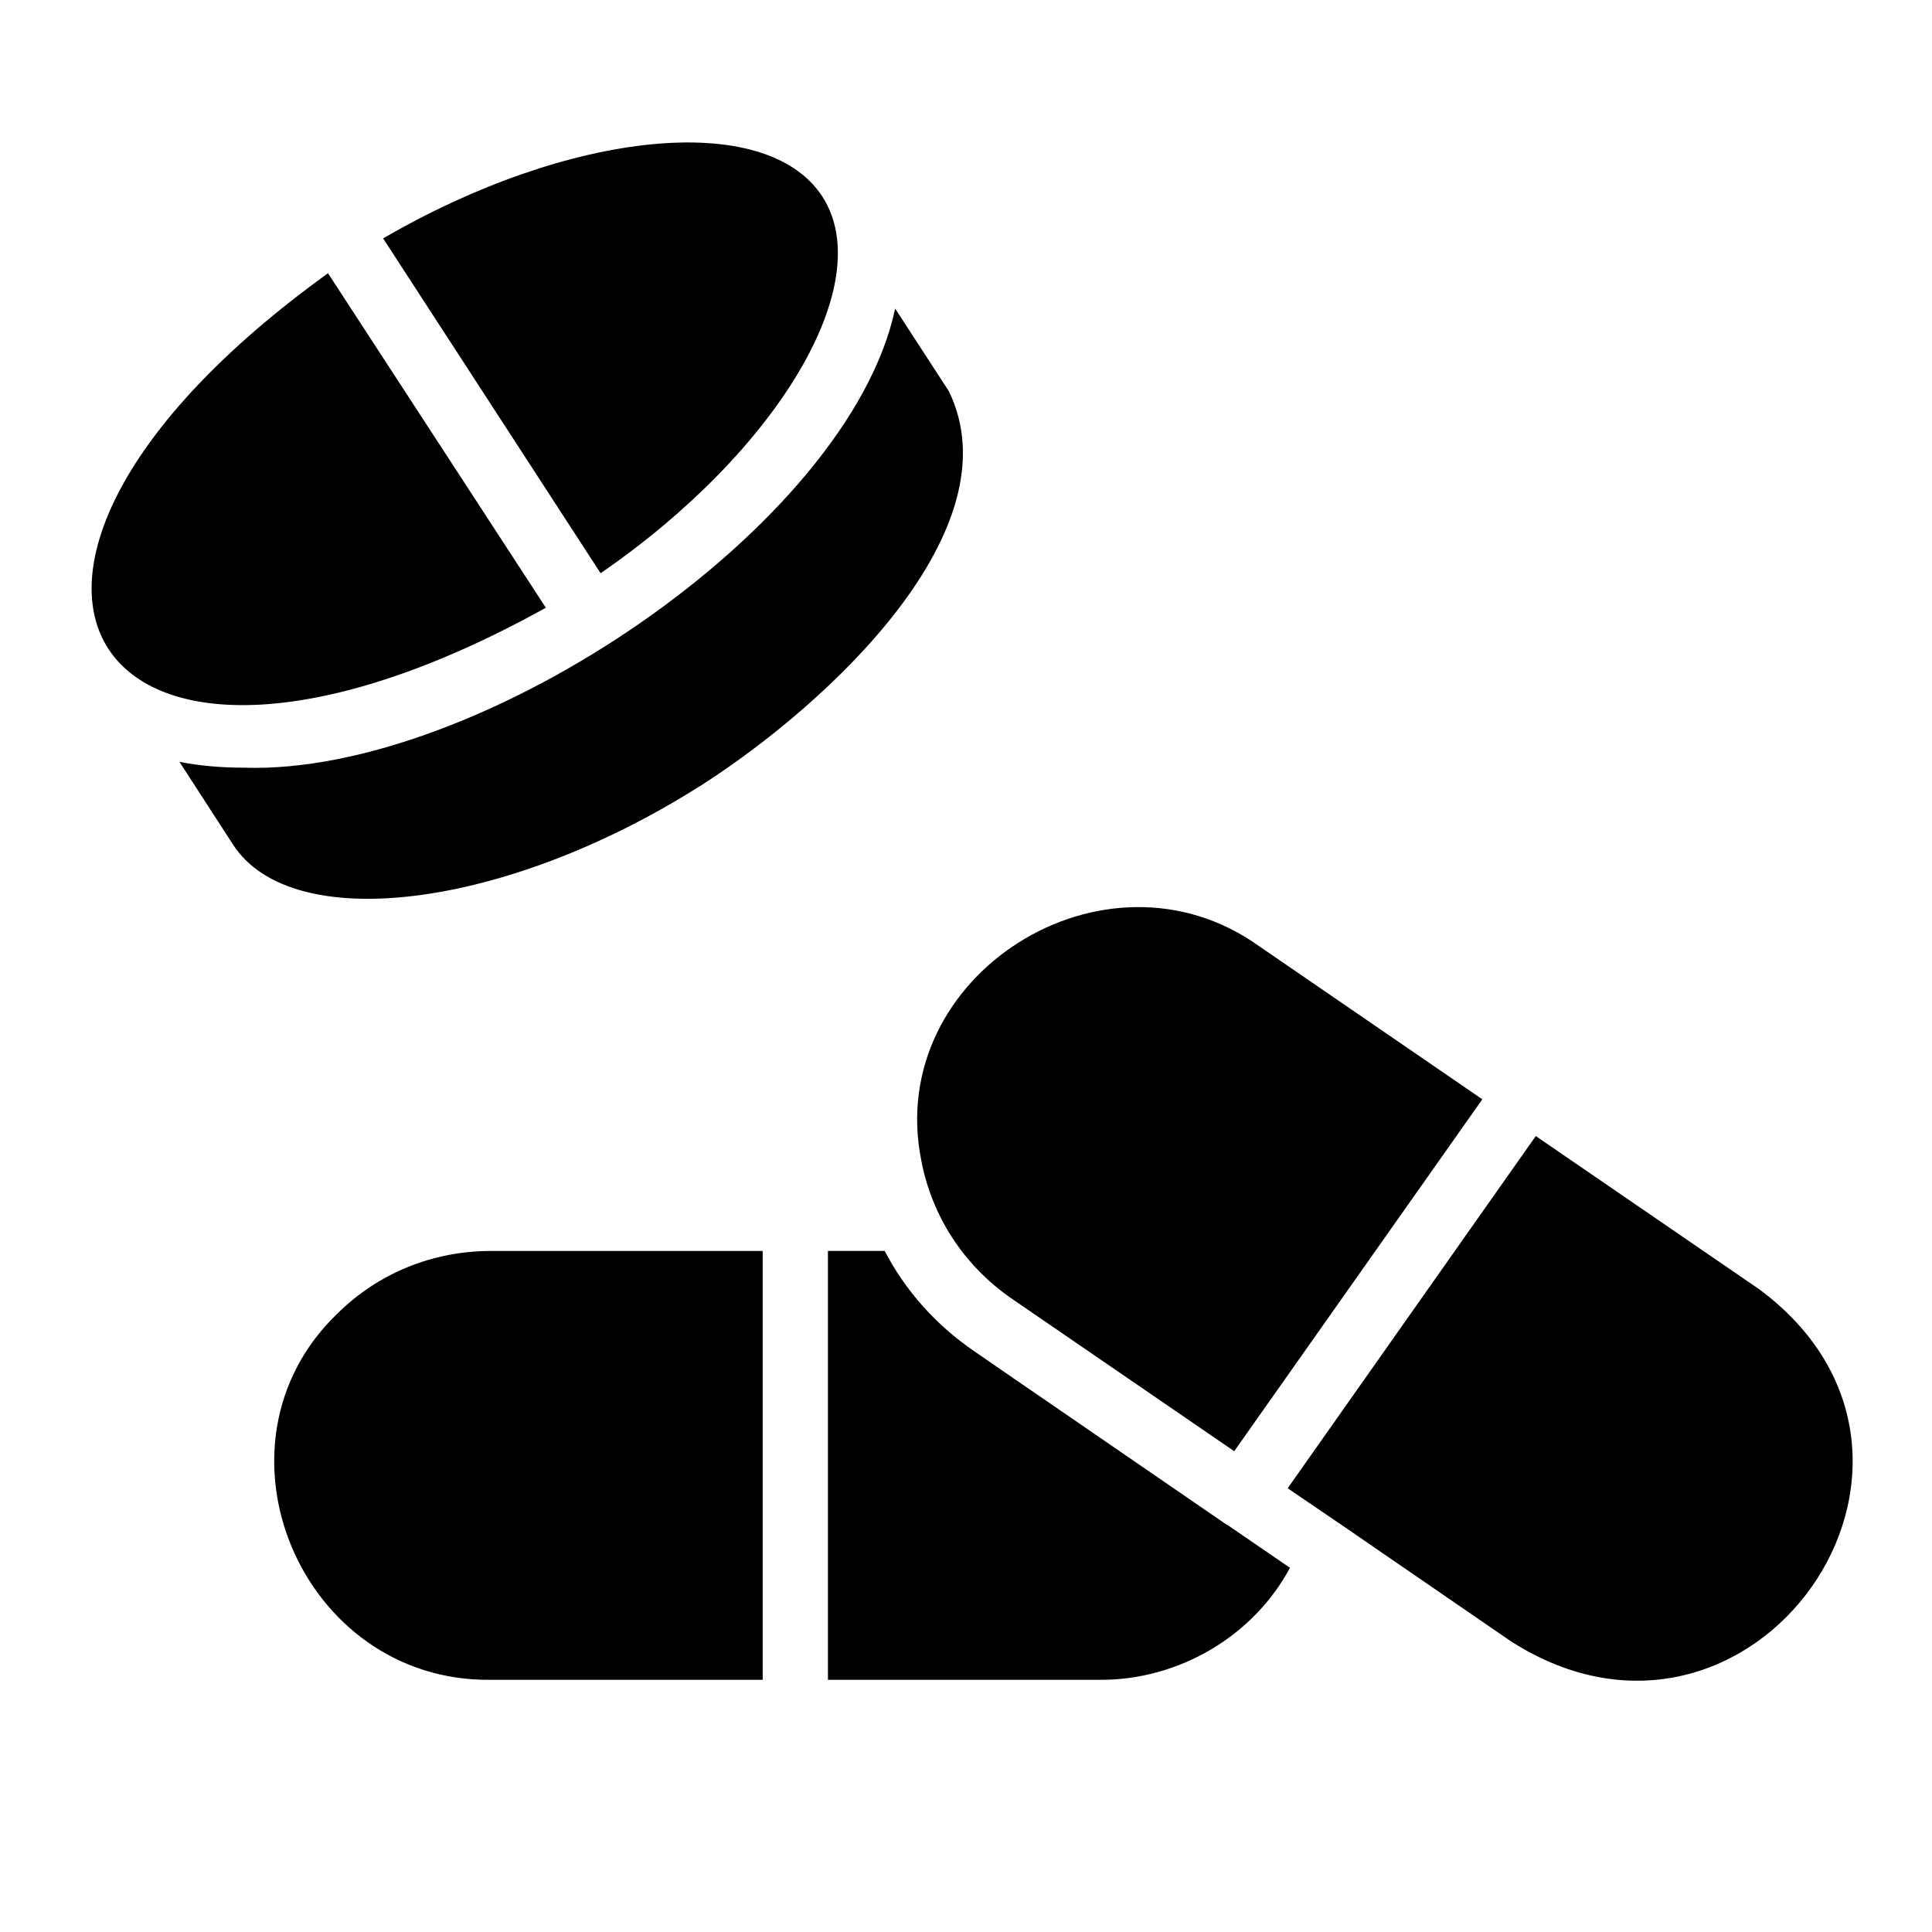
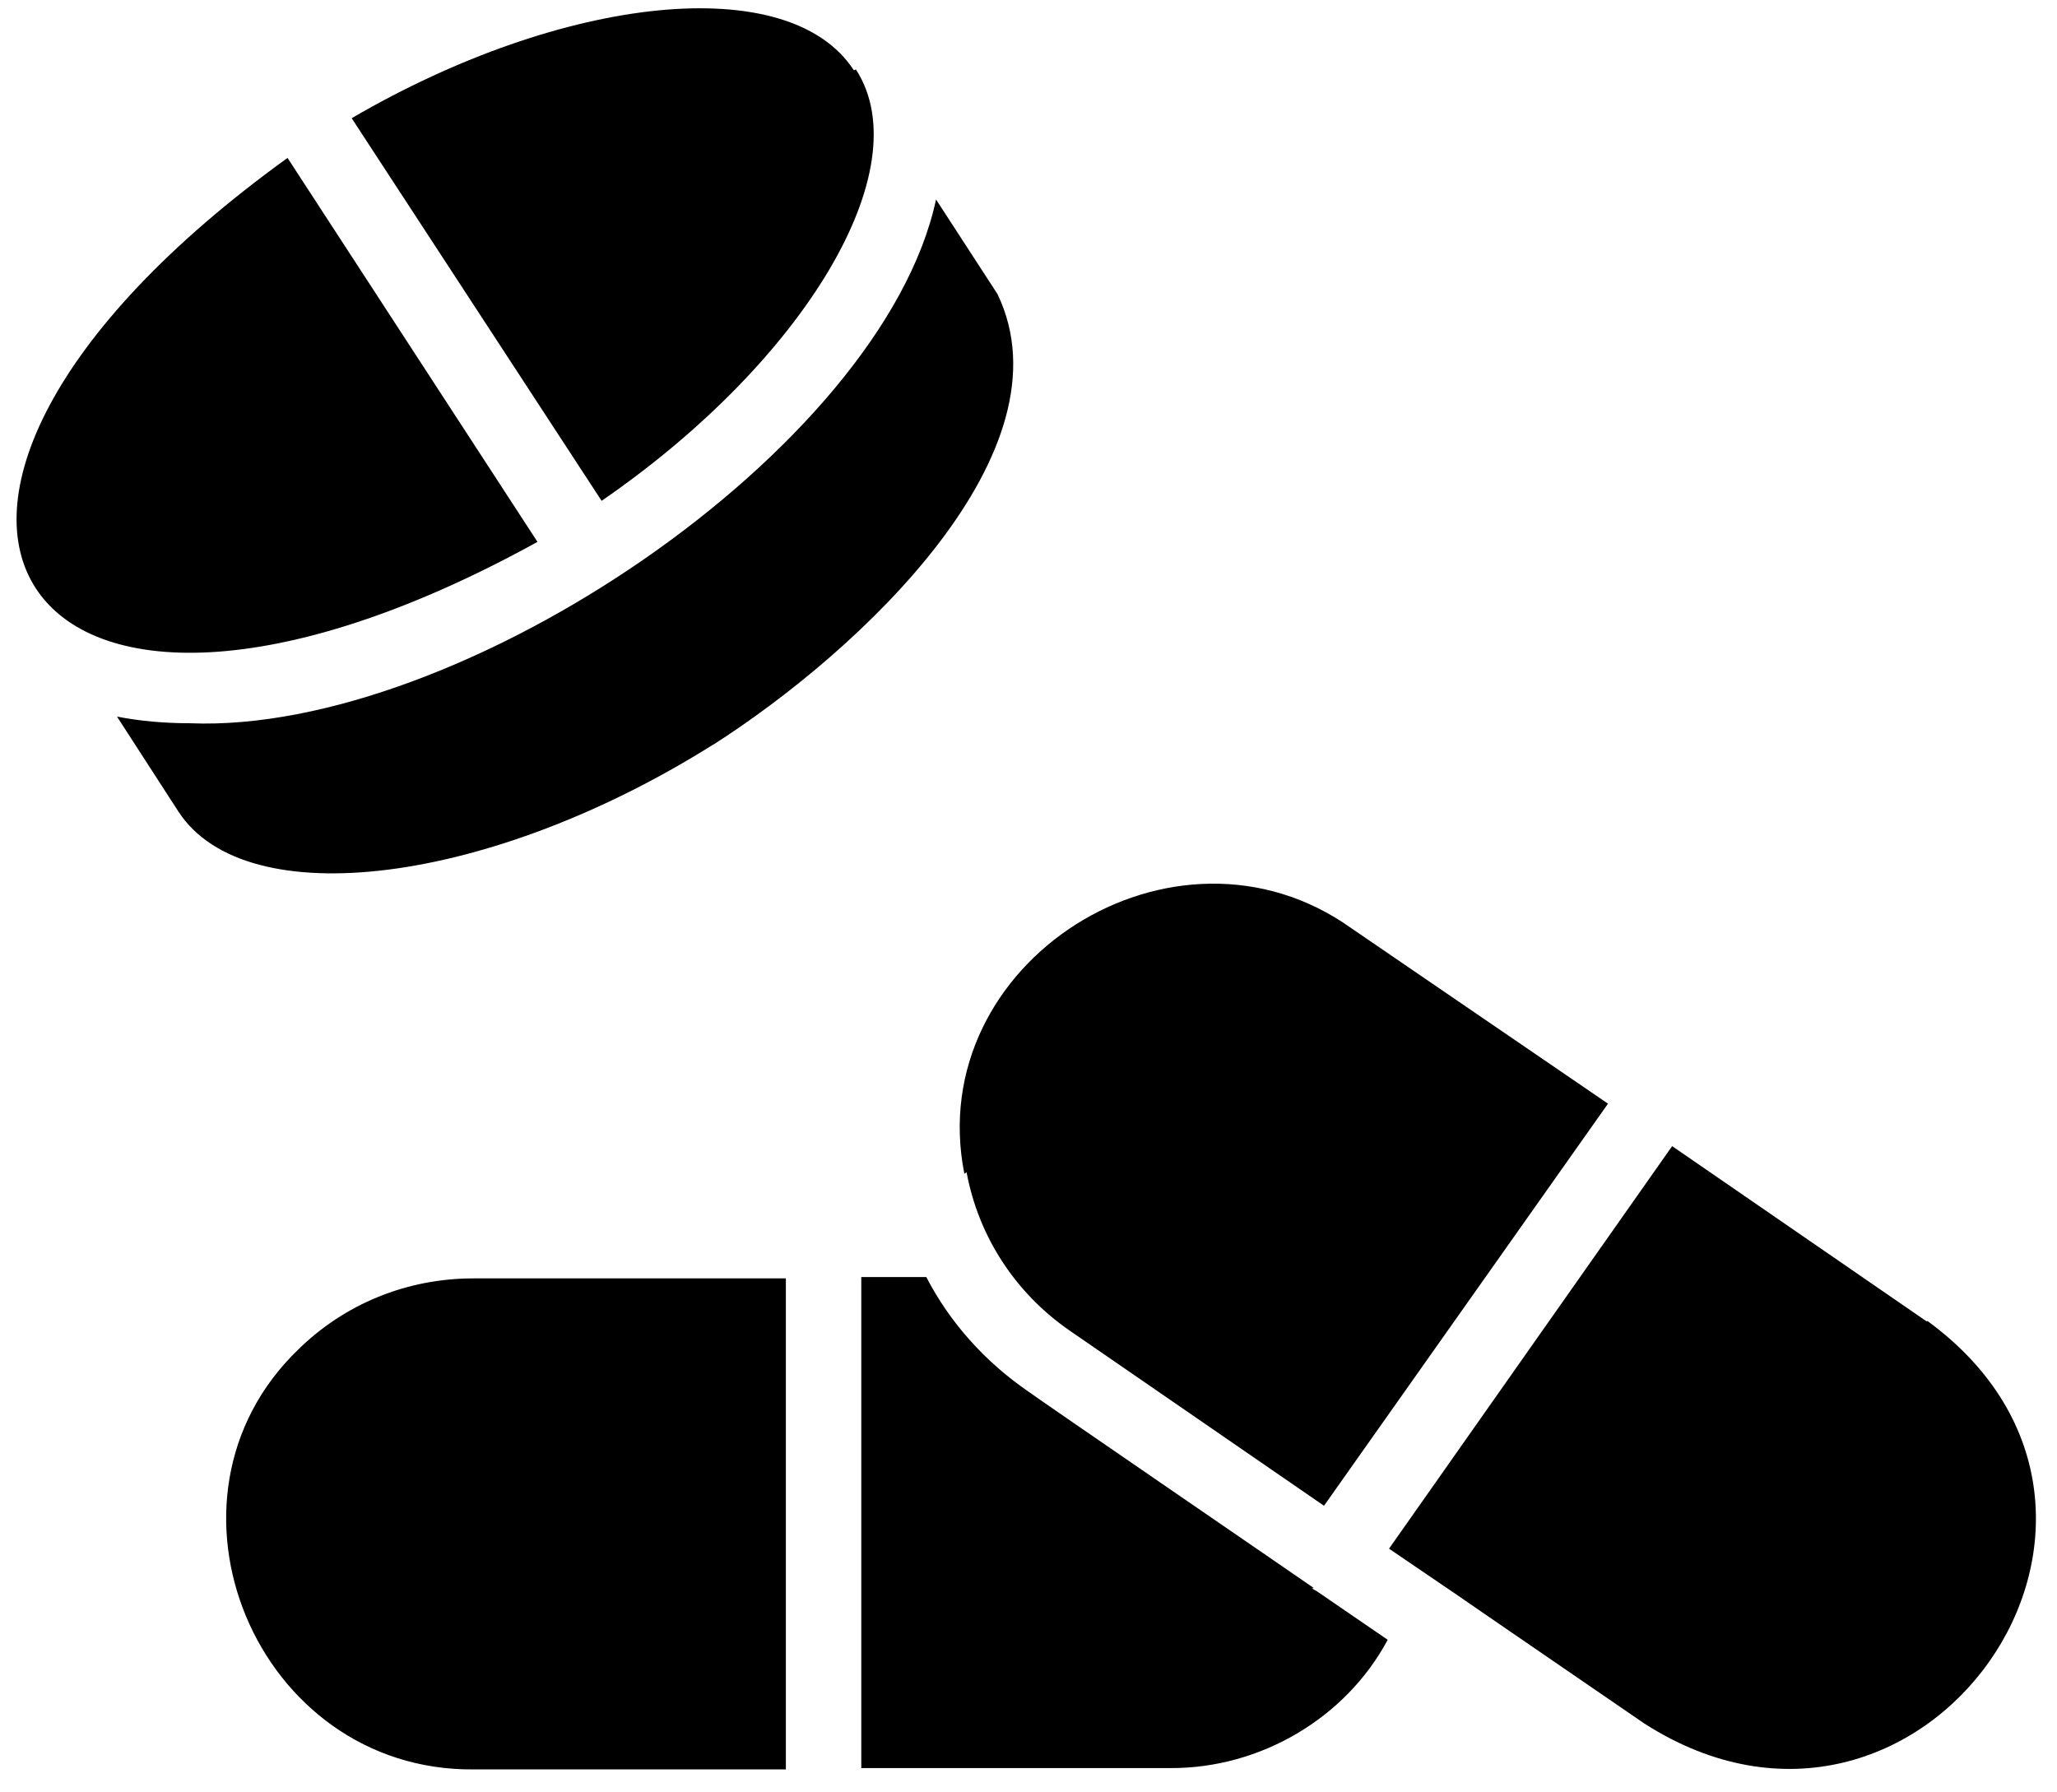
- <svg xmlns="http://www.w3.org/2000/svg" viewBox="-5 -10 100 100" width="100" height="100">
-   <path d="M12.47 57.983c-7.063 6.778-1.924 19.08 7.932 18.964h14.075V54.75H20.402c-3.003 0-5.823 1.149-7.931 3.234zM86.037 56.718l-11.545-7.916-12.842 18.23 3.158 2.15c.024.027 8.354 5.733 8.387 5.765 12.479 7.995 24.776-9.406 12.842-18.23zM42.68 50.035c.541 2.897 2.19 5.448 4.66 7.164l11.543 7.915L71.725 46.9l-11.56-7.931c-7.976-5.701-19.381 1.527-17.485 11.065zM58.342 68.815c-.016-.02-12.9-8.852-12.927-8.884-1.974-1.35-3.561-3.134-4.623-5.183h-2.938v22.199H51.93c4.073.024 7.942-2.254 9.839-5.798l-3.207-2.198a1.597 1.597 0 01-.22-.132zM23.253 21.456L11.978 4.143C-9.829 19.853-.278 34.518 23.253 21.456zM37.565.174c-2.921-4.5-13.115-3.431-22.734 2.166l11.256 17.33c9.18-6.317 14.38-15.016 11.475-19.5z" />
-   <path d="M31.238 30.686c6.726-4.295 16.321-13.308 12.879-20.43l-2.784-4.284C38.937 17.278 19.76 30.167 7.58 29.734c-1.164 0-2.262-.1-3.292-.301l2.784 4.299c3.072 4.7 14.124 3.315 24.166-3.05z" />
+ <svg xmlns="http://www.w3.org/2000/svg" viewBox="-1 -3 93 81">
+   <path d="M12.5 58c-7.06 6.78-1.92 19.1 7.93 19h14.1V54.8H20.4c-3 0-5.82 1.15-7.93 3.23zm73.6-1.26-11.5-7.92-12.8 18.2 3.16 2.15c.024.027 8.35 5.73 8.39 5.76 12.5 8 24.8-9.41 12.8-18.2zM42.7 50c.541 2.9 2.19 5.45 4.66 7.16l11.5 7.92L71.7 46.9l-11.6-7.93c-7.98-5.7-19.4 1.53-17.5 11.1zm15.7 18.8c-.016-.02-12.9-8.85-12.9-8.88-1.97-1.35-3.56-3.13-4.62-5.18h-2.94v22.2H51.9c4.07.024 7.94-2.25 9.84-5.8l-3.21-2.2a1.6 1.6 0 0 1-.22-.132zM23.3 21.5 12 4.14C-9.83 19.9-.278 34.5 23.3 21.5M37.6.174c-2.92-4.5-13.1-3.43-22.7 2.17l11.3 17.3c9.18-6.32 14.4-15 11.5-19.5z" />
+   <path d="M31.2 30.7c6.73-4.29 16.3-13.3 12.9-20.4l-2.78-4.28C38.9 17.3 19.8 30.2 7.58 29.7q-1.75 0-3.29-.301l2.78 4.3c3.07 4.7 14.1 3.31 24.2-3.05z" />
</svg>
